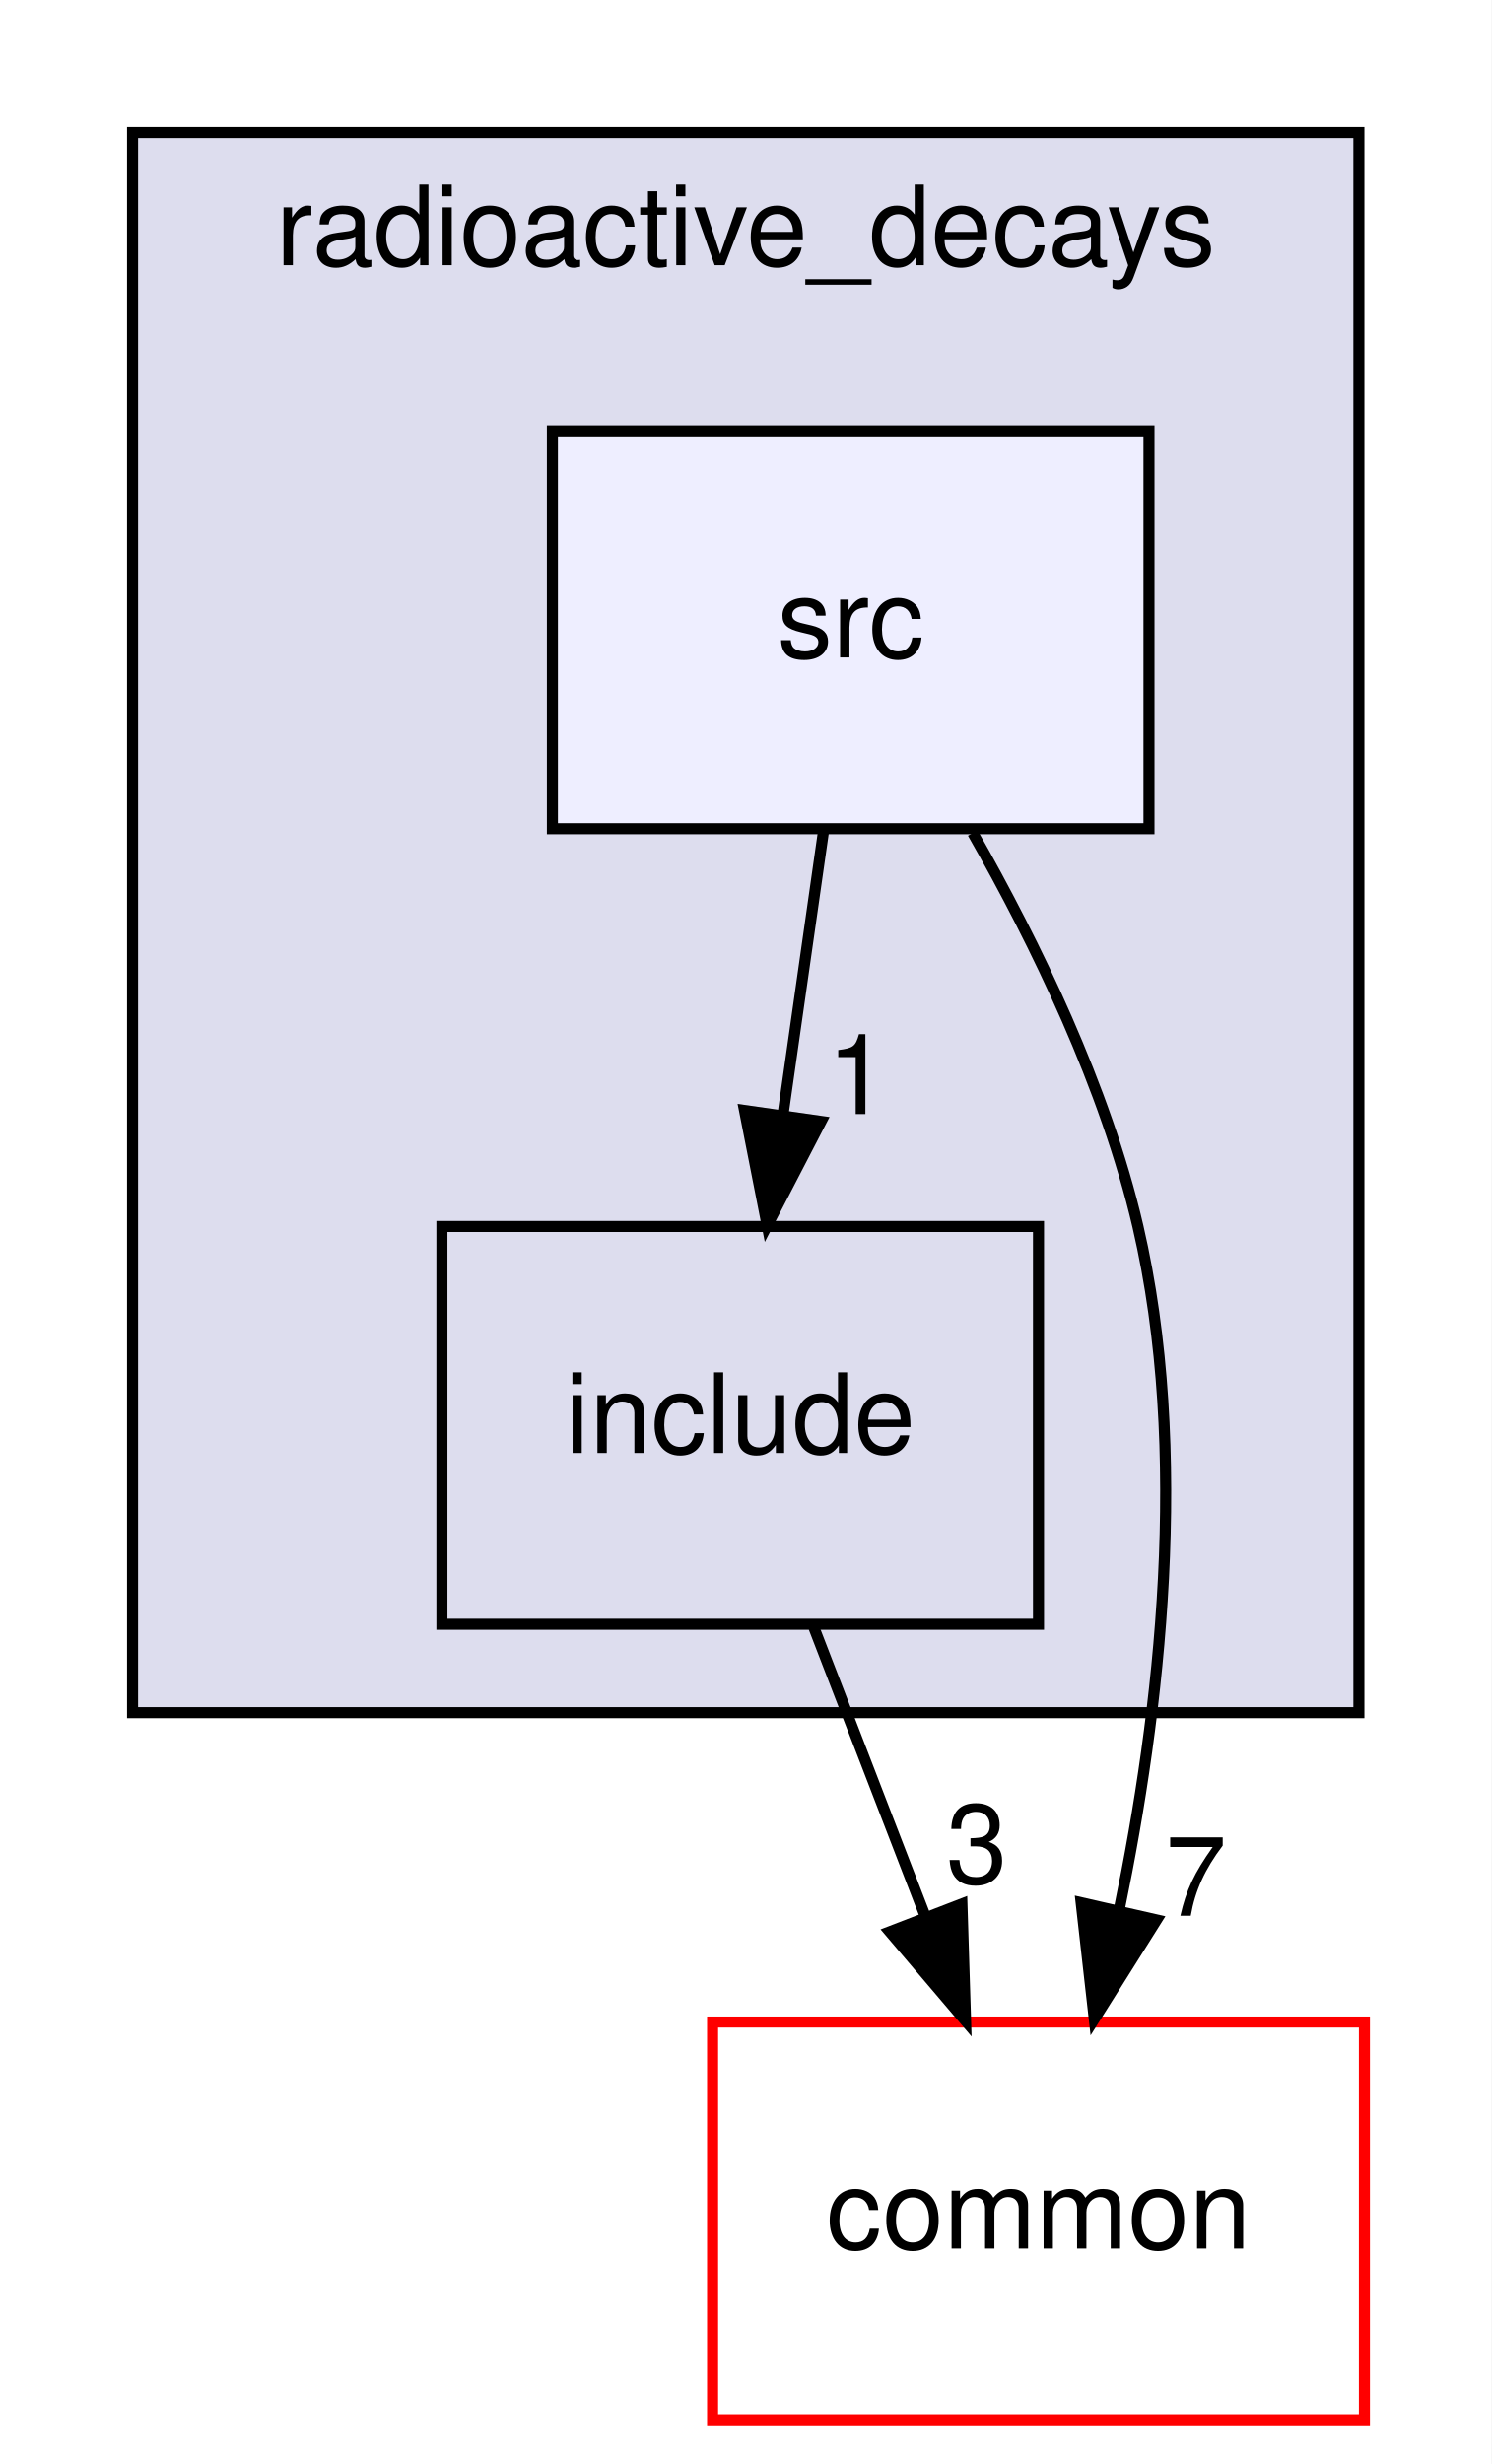
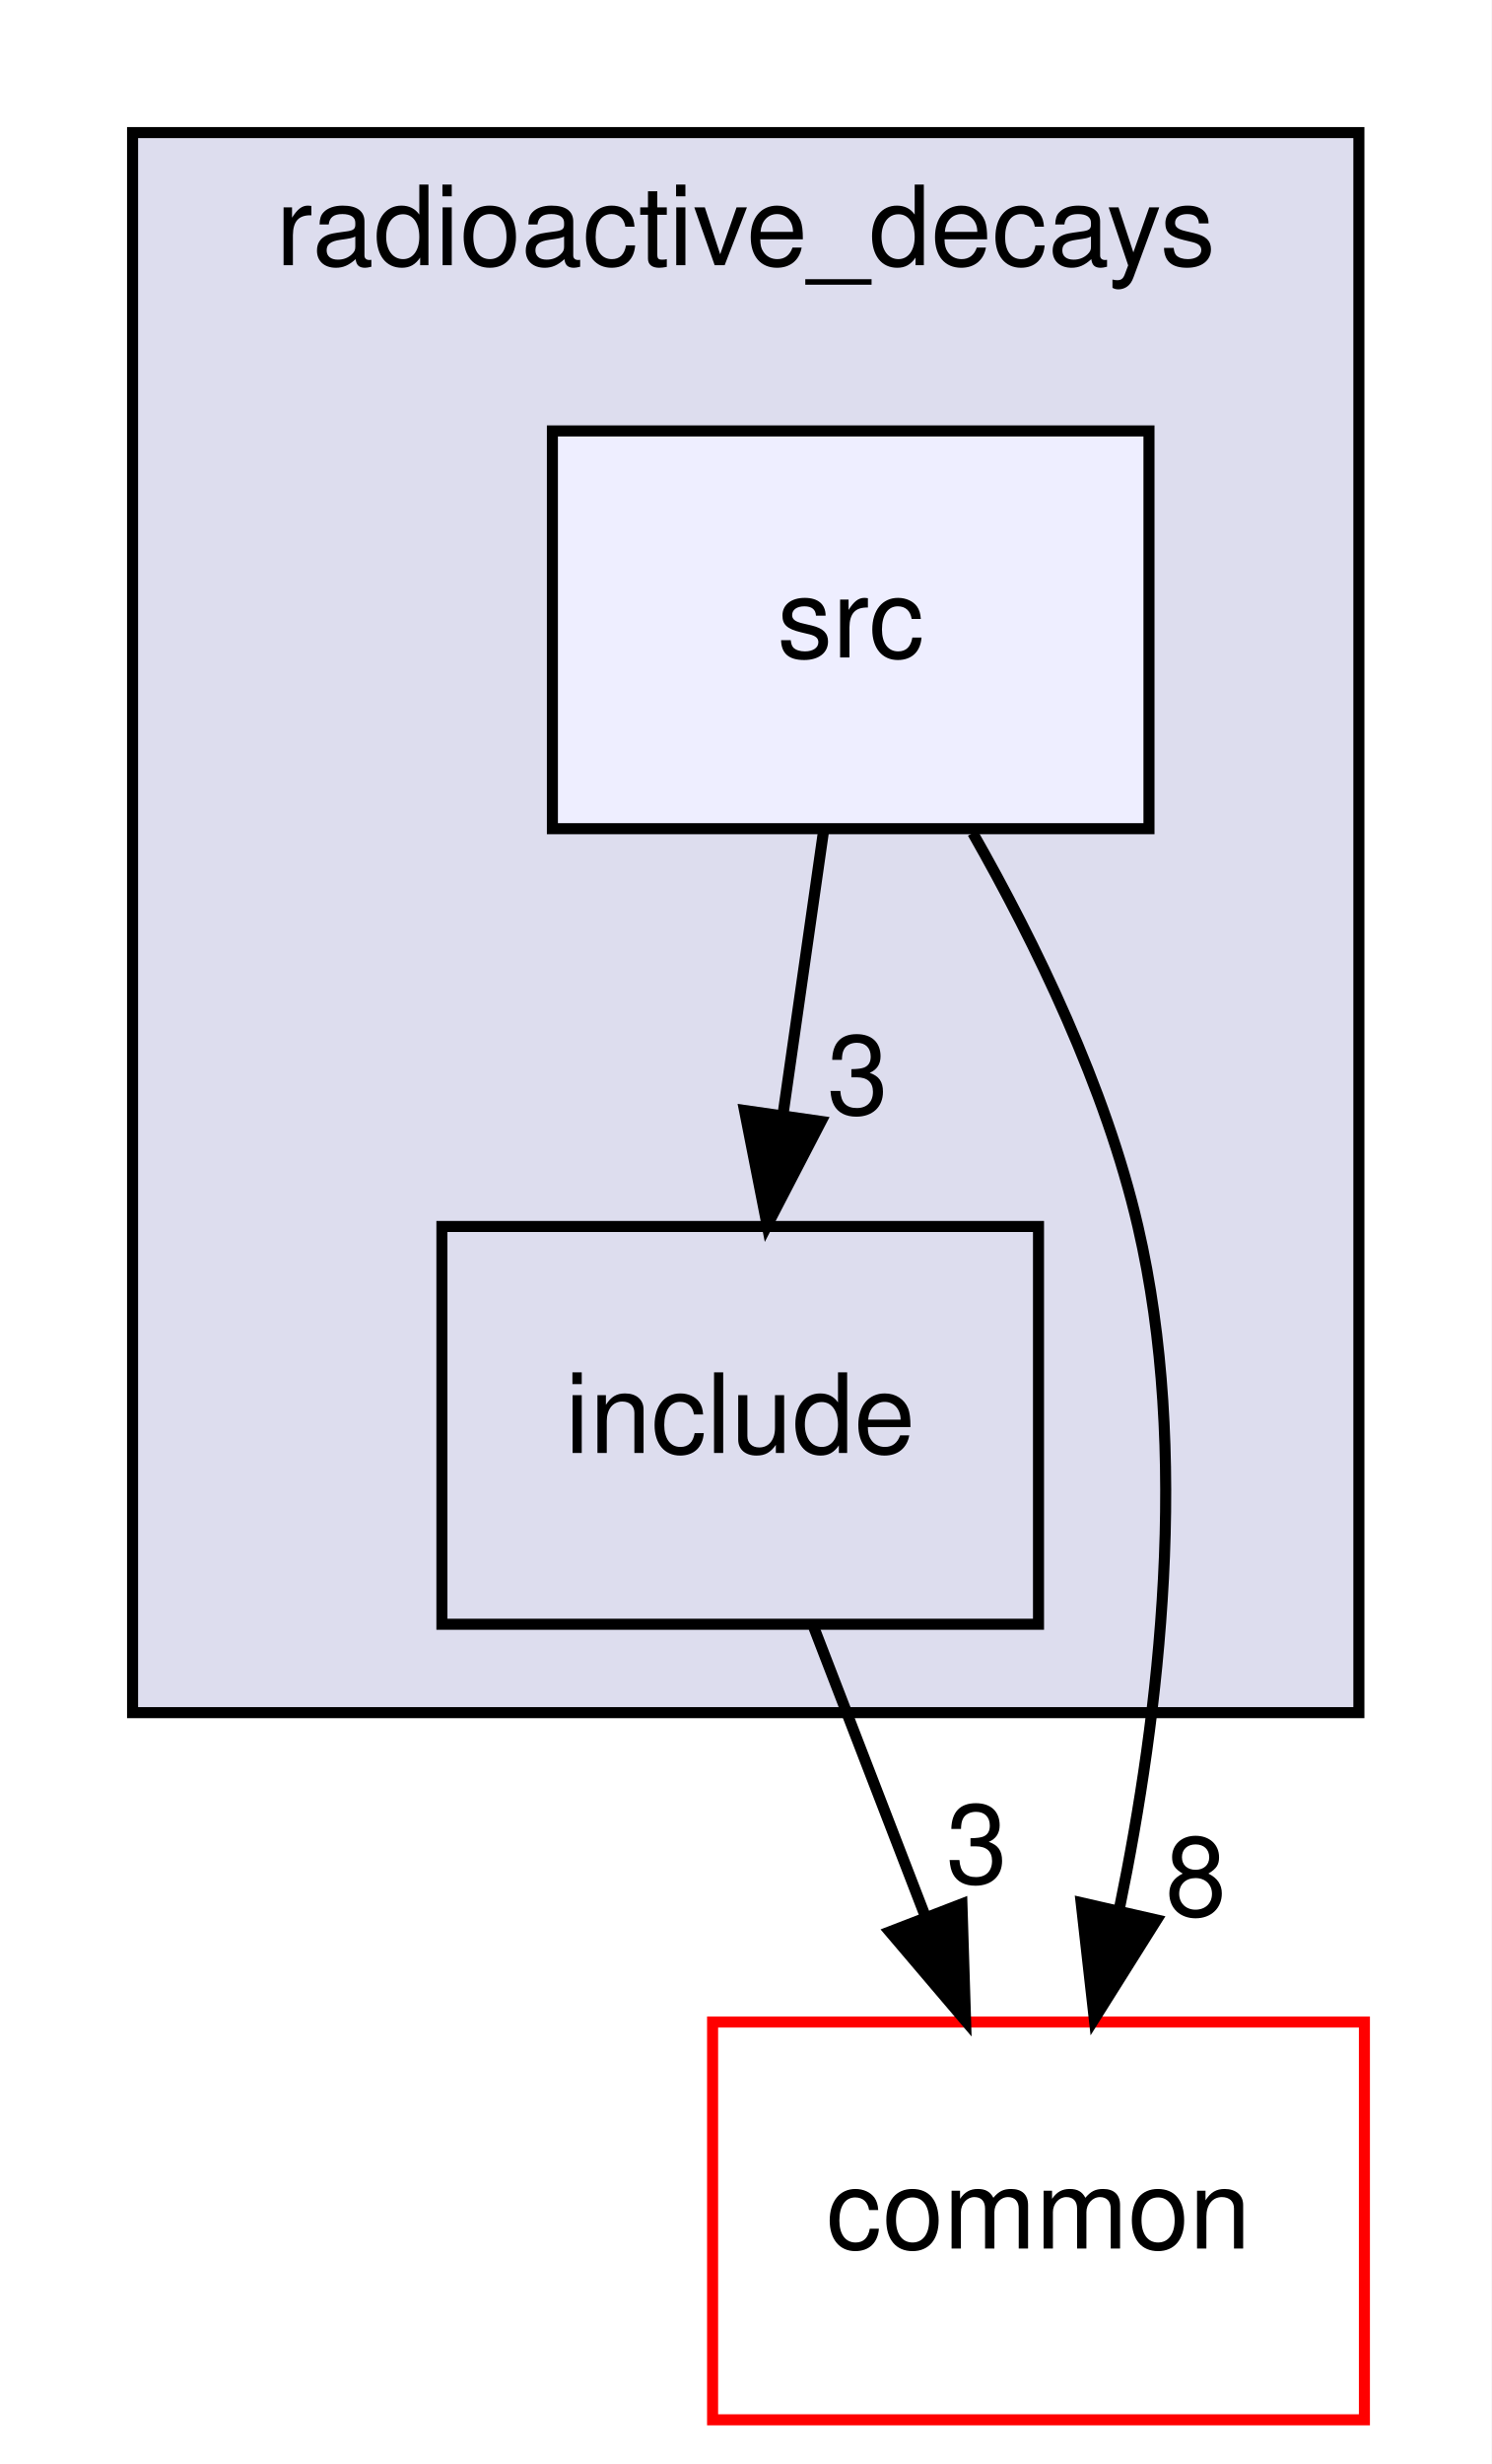
<svg xmlns="http://www.w3.org/2000/svg" xmlns:xlink="http://www.w3.org/1999/xlink" width="135pt" height="223pt" viewBox="0.00 0.00 135.00 223.00">
  <g id="graph0" class="graph" transform="scale(1 1) rotate(0) translate(4 219)">
    <polygon fill="white" stroke="transparent" points="-4,4 -4,-219 131,-219 131,4 -4,4" />
    <g id="clust1" class="cluster">
      <g id="a_clust1">
        <a xlink:href="dir_c36bb099819ad84805be167dee96fbce.html" target="_top" xlink:title="radioactive_decays">
          <polygon fill="#ddddee" stroke="black" points="8,-64 8,-207 119,-207 119,-64 8,-64" />
          <text text-anchor="middle" x="63.5" y="-195" font-family="Helvetica,sans-Serif" font-size="10.00">radioactive_decays</text>
        </a>
      </g>
    </g>
    <g id="node1" class="node">
      <g id="a_node1">
        <a xlink:href="dir_cc4f7c071413eda74783f4f9188a2332.html" target="_top" xlink:title="include">
          <polygon fill="none" stroke="black" points="90,-108 36,-108 36,-72 90,-72 90,-108" />
          <text text-anchor="middle" x="63" y="-87.5" font-family="Helvetica,sans-Serif" font-size="10.00">include</text>
        </a>
      </g>
    </g>
    <g id="node3" class="node">
      <g id="a_node3">
        <a xlink:href="dir_bdd9a5d540de89e9fe90efdfc6973a4f.html" target="_top" xlink:title="common">
          <polygon fill="white" stroke="red" points="119.5,-36 60.5,-36 60.5,0 119.5,0 119.5,-36" />
          <text text-anchor="middle" x="90" y="-15.5" font-family="Helvetica,sans-Serif" font-size="10.00">common</text>
        </a>
      </g>
    </g>
    <g id="edge3" class="edge">
      <path fill="none" stroke="black" d="M69.67,-71.7C72.71,-63.81 76.38,-54.3 79.76,-45.55" />
      <polygon fill="black" stroke="black" points="83.07,-46.69 83.4,-36.1 76.54,-44.17 83.07,-46.69" />
      <g id="a_edge3-headlabel">
-         <a xlink:href="dir_000009_000000.html" target="_top" xlink:title="3">
+         <a xlink:href="dir_000005_000000.html" target="_top" xlink:title="3">
          <text text-anchor="middle" x="84.42" y="-48.57" font-family="Helvetica,sans-Serif" font-size="10.00">3</text>
        </a>
      </g>
    </g>
    <g id="node2" class="node">
      <g id="a_node2">
        <a xlink:href="dir_fa719980a1b7d4d52b7831b795f5e2fd.html" target="_top" xlink:title="src">
          <polygon fill="#eeeeff" stroke="black" points="100,-180 46,-180 46,-144 100,-144 100,-180" />
          <text text-anchor="middle" x="73" y="-159.5" font-family="Helvetica,sans-Serif" font-size="10.00">src</text>
        </a>
      </g>
    </g>
    <g id="edge2" class="edge">
      <path fill="none" stroke="black" d="M70.53,-143.7C69.43,-135.98 68.1,-126.71 66.87,-118.11" />
      <polygon fill="black" stroke="black" points="70.32,-117.51 65.44,-108.1 63.39,-118.5 70.32,-117.51" />
      <g id="a_edge2-headlabel">
-         <a xlink:href="dir_000007_000009.html" target="_top" xlink:title="1">
-           <text text-anchor="middle" x="73.64" y="-118.17" font-family="Helvetica,sans-Serif" font-size="10.00">1</text>
+         <a xlink:href="dir_000008_000005.html" target="_top" xlink:title="3">
+           <text text-anchor="middle" x="73.64" y="-118.17" font-family="Helvetica,sans-Serif" font-size="10.00">3</text>
        </a>
      </g>
    </g>
    <g id="edge1" class="edge">
      <path fill="none" stroke="black" d="M84.05,-143.61C89.74,-133.62 96.08,-120.58 99,-108 103.73,-87.61 100.99,-64.02 97.32,-46.25" />
      <polygon fill="black" stroke="black" points="100.69,-45.24 95.05,-36.27 93.86,-46.8 100.69,-45.24" />
      <g id="a_edge1-headlabel">
-         <a xlink:href="dir_000007_000000.html" target="_top" xlink:title="7">
-           <text text-anchor="middle" x="104.25" y="-45.62" font-family="Helvetica,sans-Serif" font-size="10.00">7</text>
+         <a xlink:href="dir_000008_000000.html" target="_top" xlink:title="8">
+           <text text-anchor="middle" x="104.25" y="-45.62" font-family="Helvetica,sans-Serif" font-size="10.00">8</text>
        </a>
      </g>
    </g>
  </g>
</svg>
